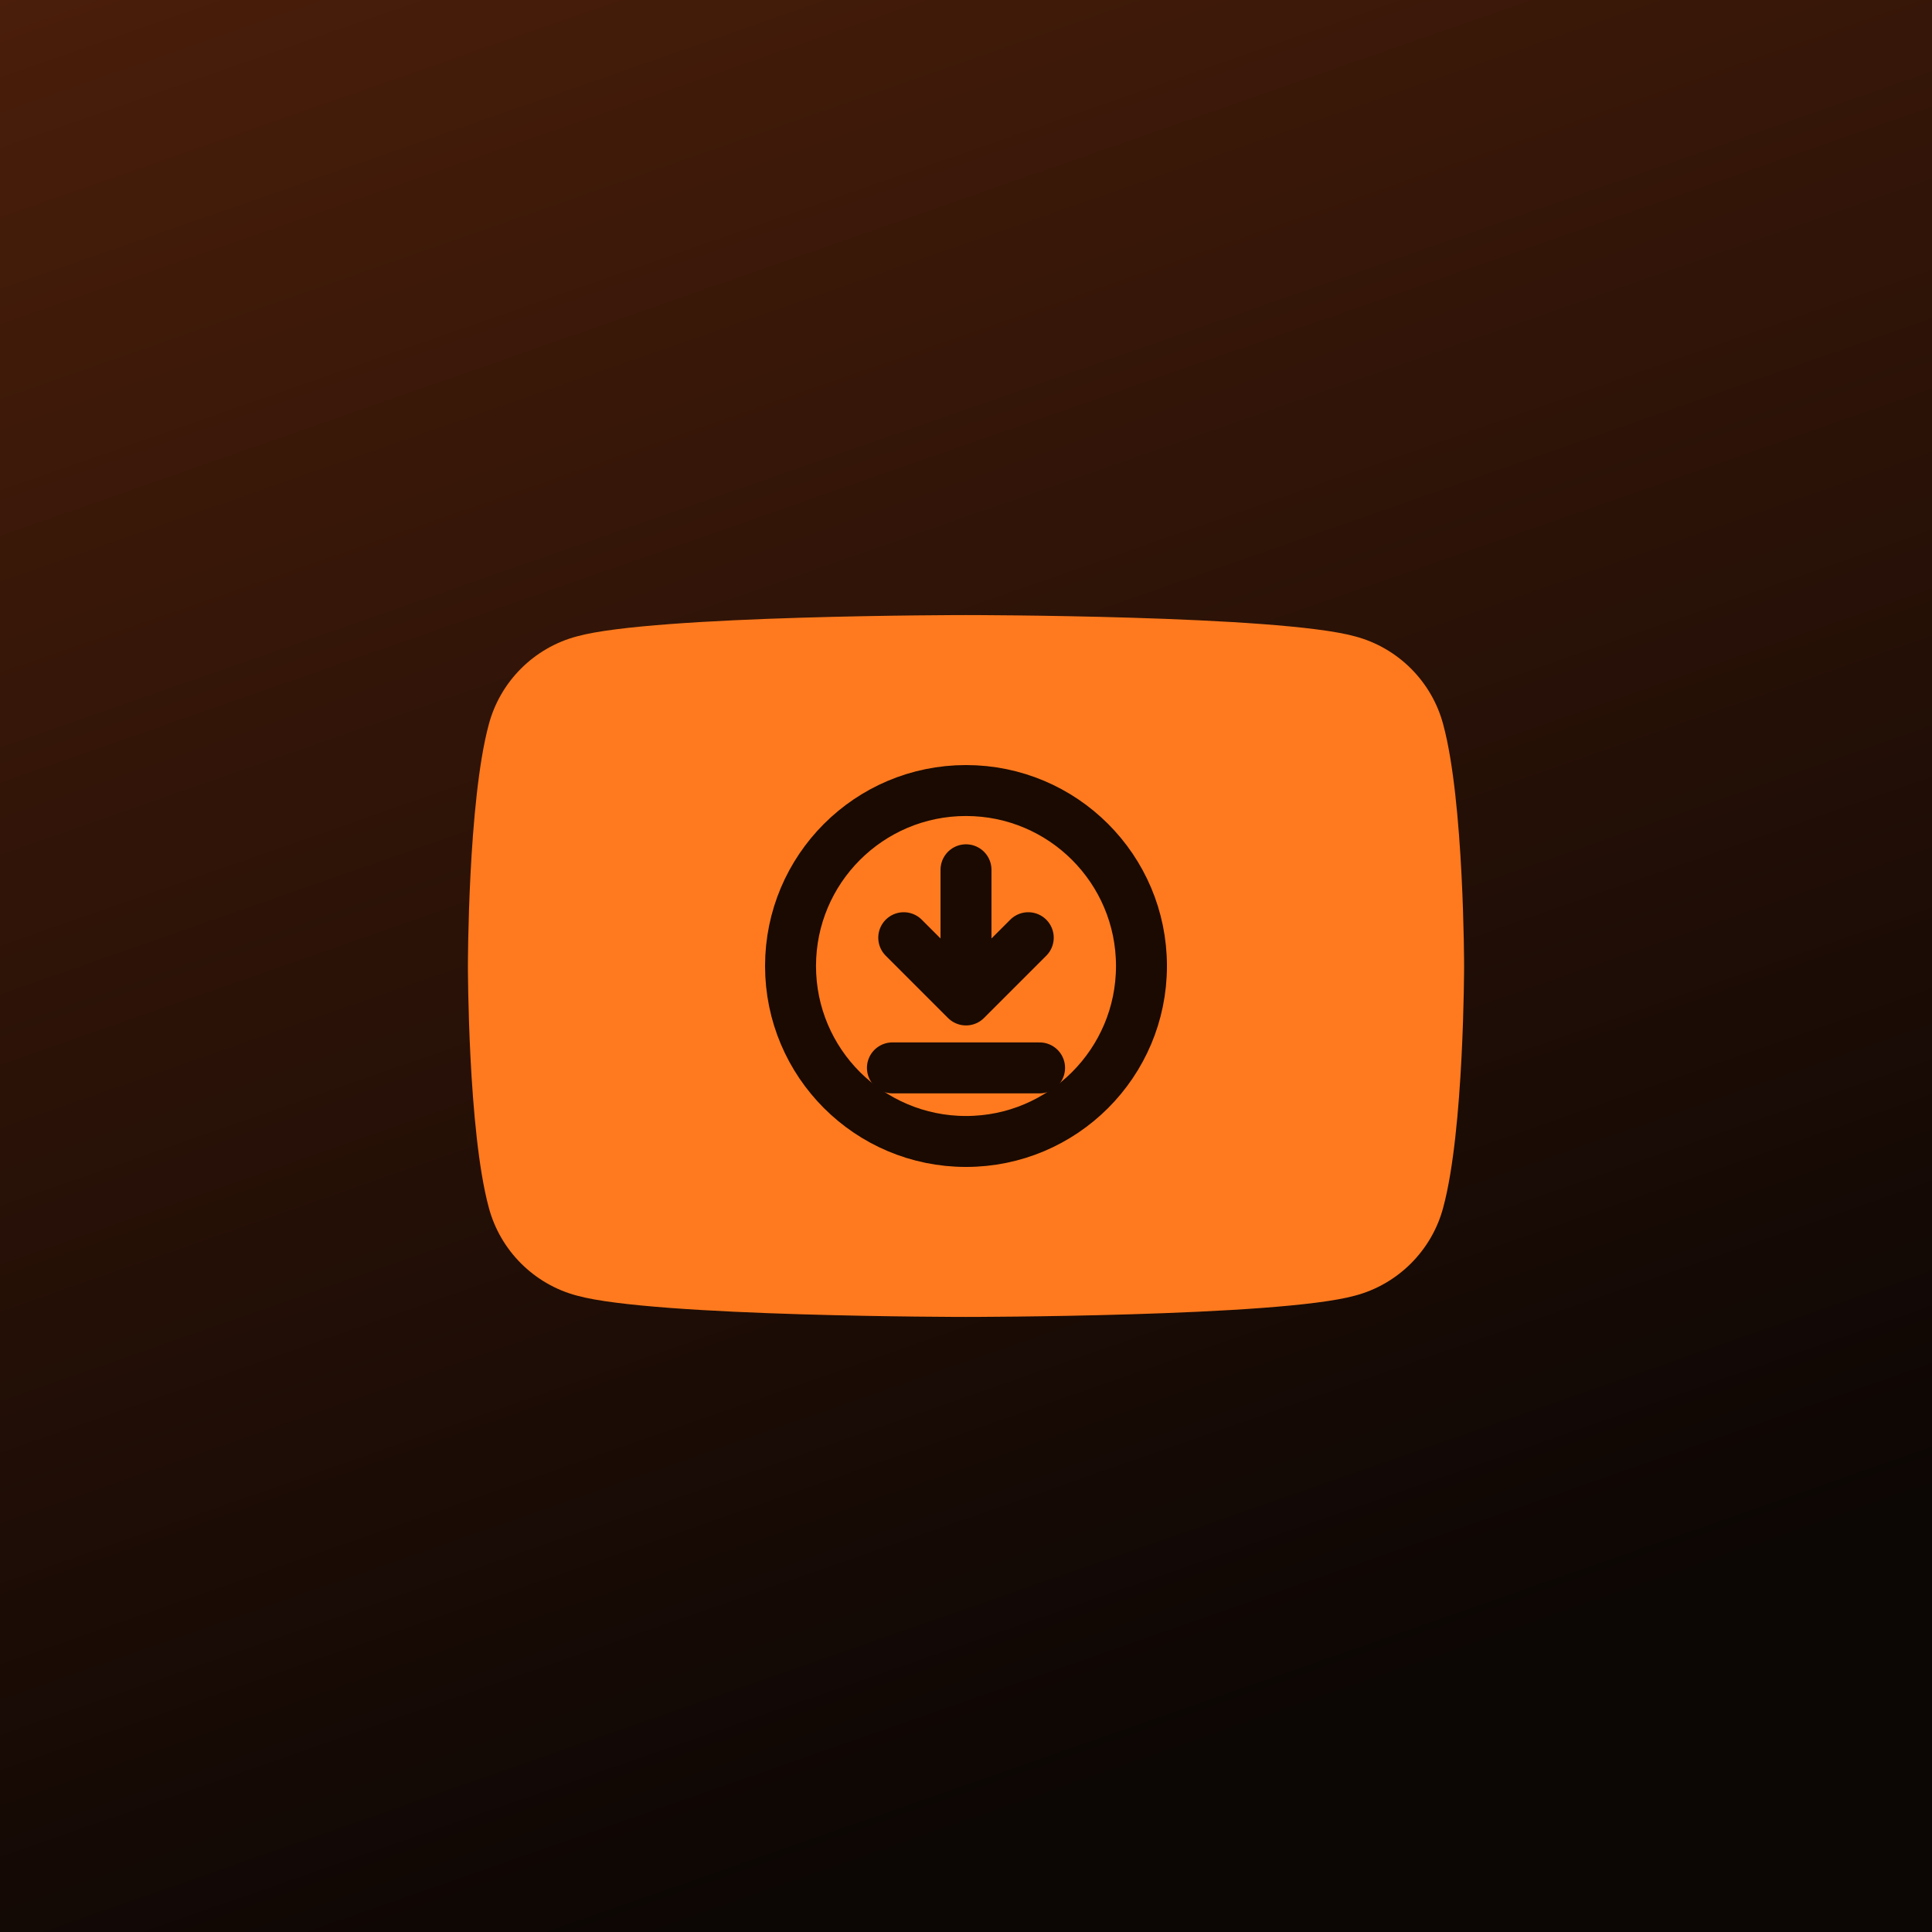
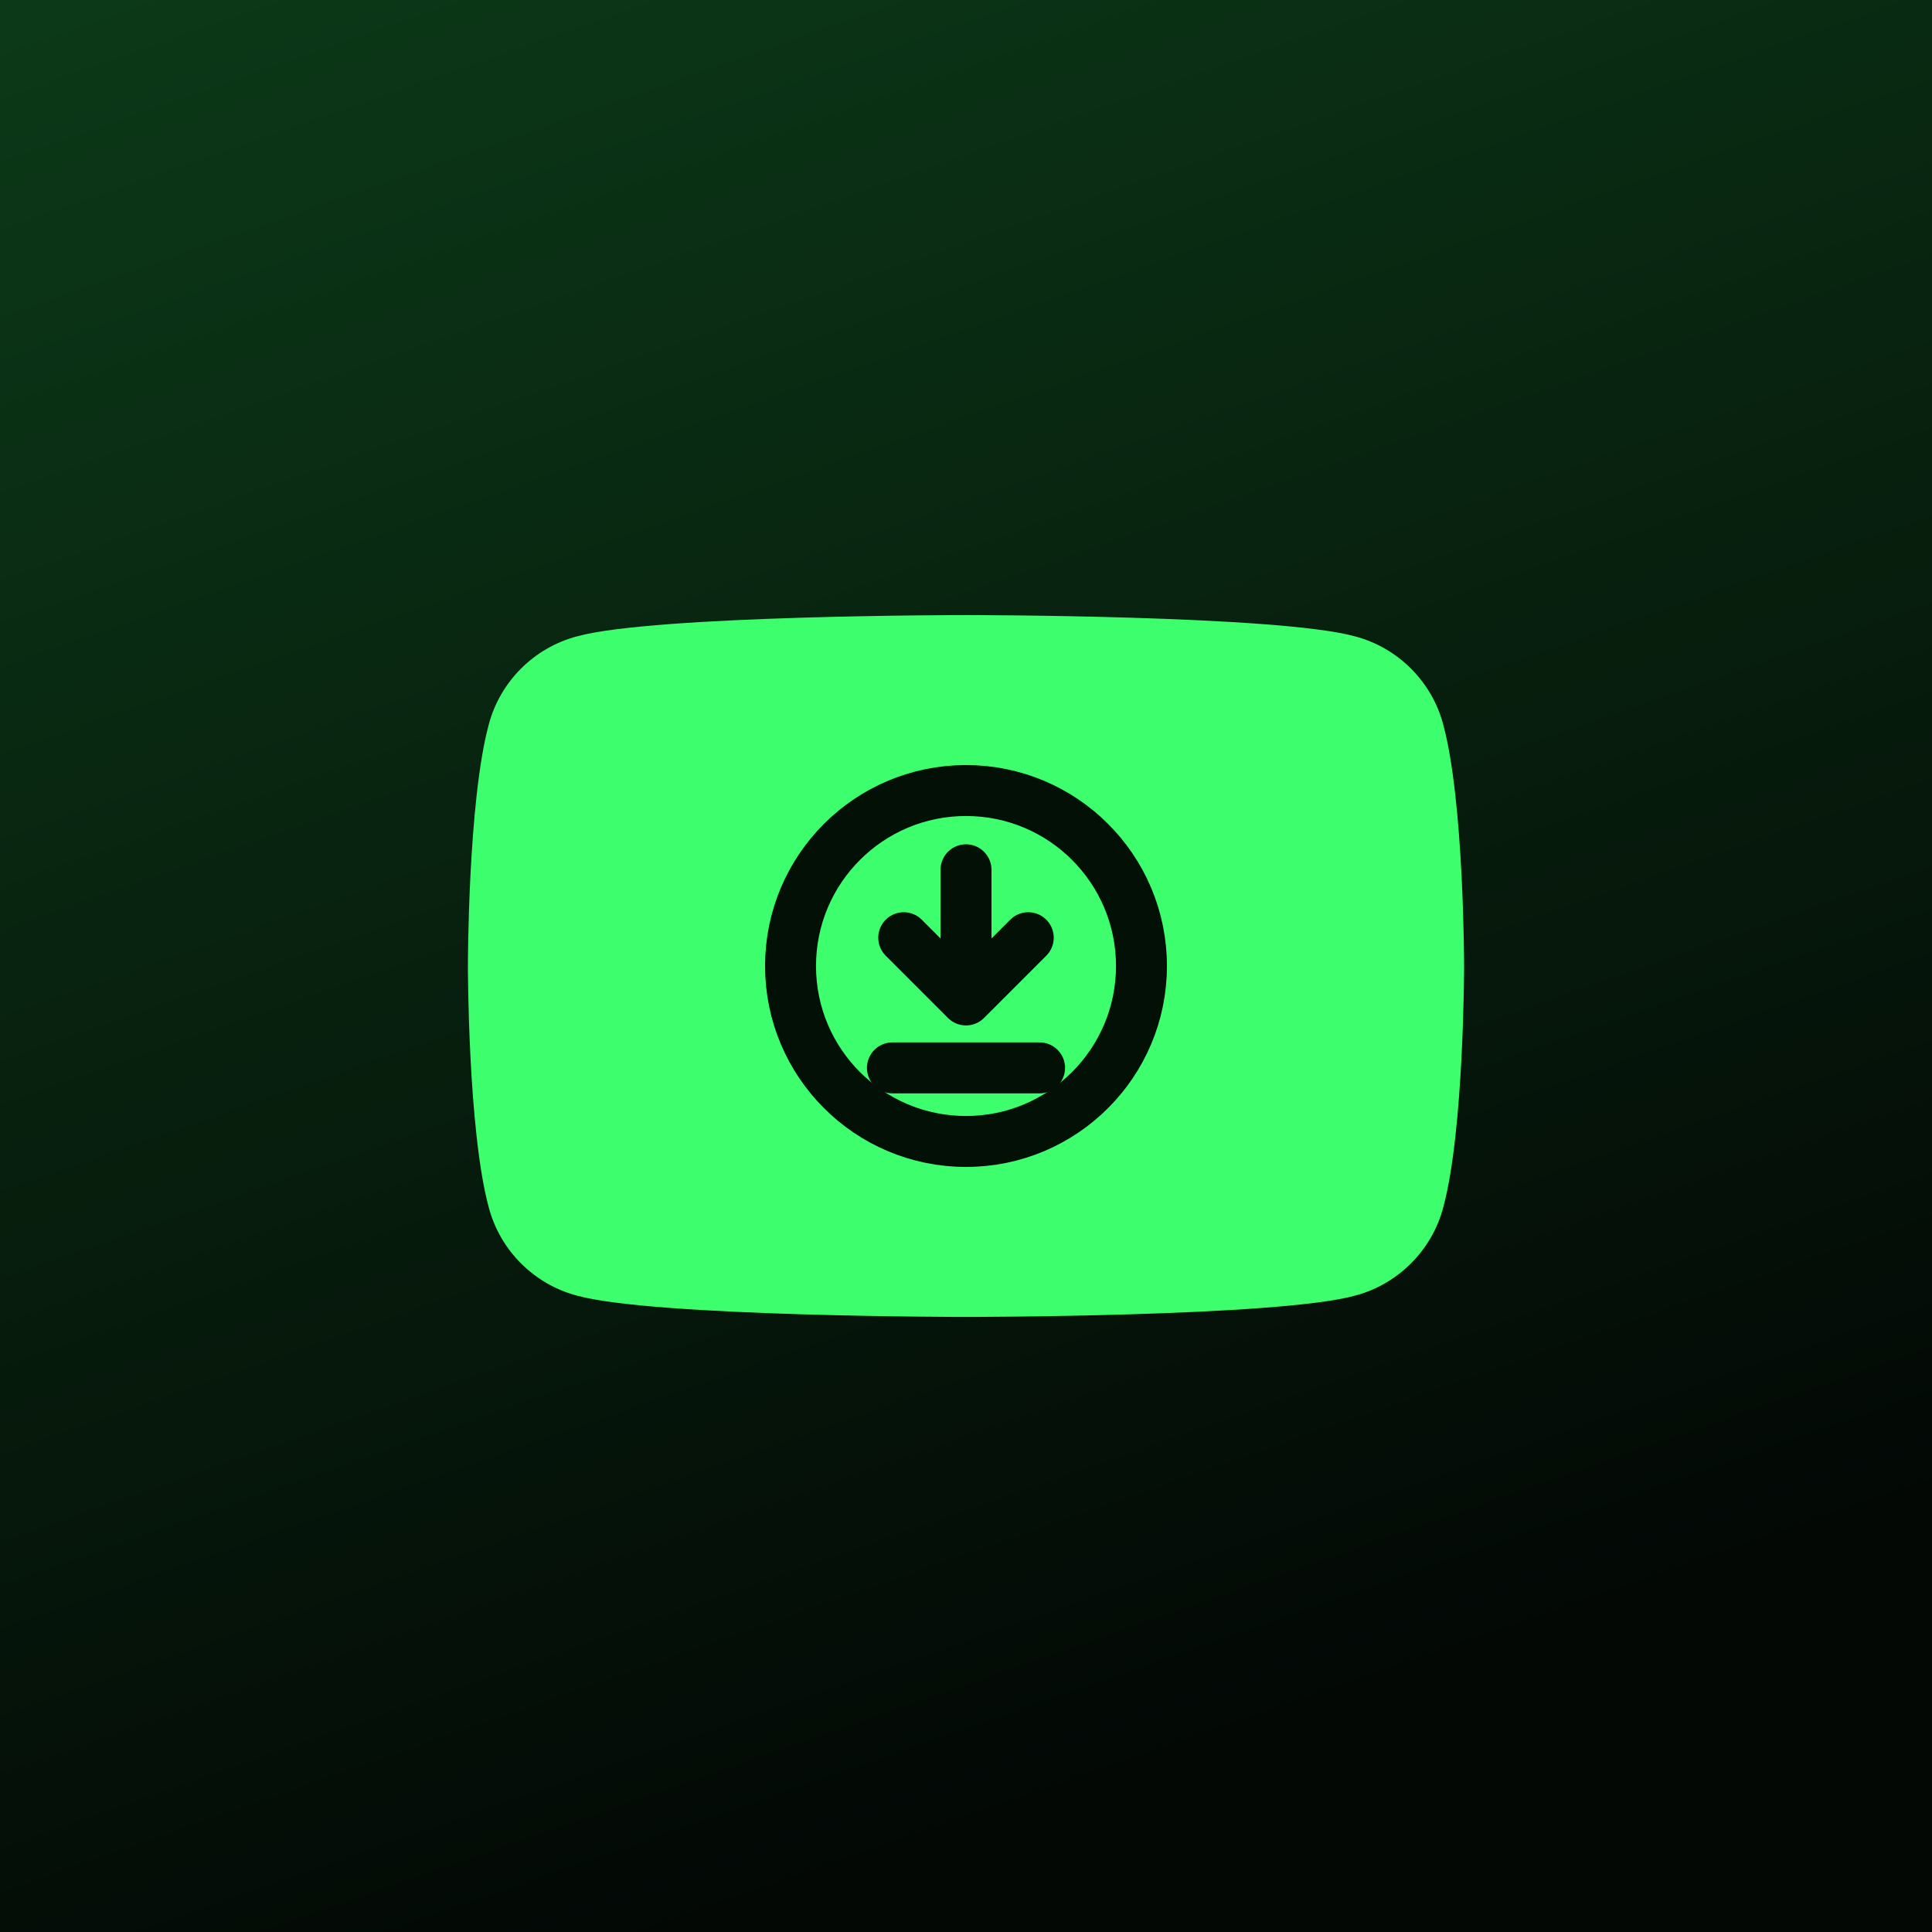
<svg xmlns="http://www.w3.org/2000/svg" viewBox="0 0 1024 1024" width="1024" height="1024">
  <defs>
    <linearGradient id="plate" x1="0" y1="0" x2="0.35" y2="1">
-       <stop offset="0" stop-color="#4a1e0a" />
-       <stop offset="1" stop-color="#0c0604" />
+       <stop offset="0" stop-color="#0c3a18" />
+       <stop offset="1" stop-color="#030805" />
    </linearGradient>
  </defs>
  <rect x="0" y="0" width="1024" height="1024" rx="0" fill="url(#plate)" />
  <g transform="translate(248 326) scale(3.0)">
-     <path fill="#ff7a1e" d="M172.32,19.36c-2-7.6-8-13.6-15.6-15.6C143.12,0,88,0,88,0S32.88,0,19.28,3.76c-7.6,2-13.6,8-15.6,15.6C0,32.96,0,62,0,62s0,29.04,3.68,42.64c2,7.6,8,13.6,15.6,15.6C32.88,124,88,124,88,124s55.12,0,68.72-3.76c7.6-2,13.6-8,15.6-15.6C176,91.04,176,62,176,62S176,32.96,172.32,19.36Z" />
-     <circle cx="88" cy="62" r="31" fill="none" stroke="#1a0a02" stroke-width="9" />
-     <path d="M88 45v23M88 68l11-11M88 68l-11-11M75 80h26" fill="none" stroke="#1a0a02" stroke-width="9" stroke-linecap="round" stroke-linejoin="round" />
+     <path fill="#3dff6e" d="M172.32,19.36c-2-7.6-8-13.6-15.6-15.6C143.12,0,88,0,88,0S32.88,0,19.28,3.76c-7.6,2-13.6,8-15.6,15.6C0,32.96,0,62,0,62s0,29.04,3.68,42.64c2,7.6,8,13.6,15.6,15.6C32.88,124,88,124,88,124s55.12,0,68.72-3.76c7.6-2,13.6-8,15.6-15.6C176,91.04,176,62,176,62S176,32.96,172.32,19.36Z" />
+     <circle cx="88" cy="62" r="31" fill="none" stroke="#021006" stroke-width="9" />
+     <path d="M88 45v23M88 68l11-11M88 68l-11-11M75 80h26" fill="none" stroke="#021006" stroke-width="9" stroke-linecap="round" stroke-linejoin="round" />
  </g>
</svg>
